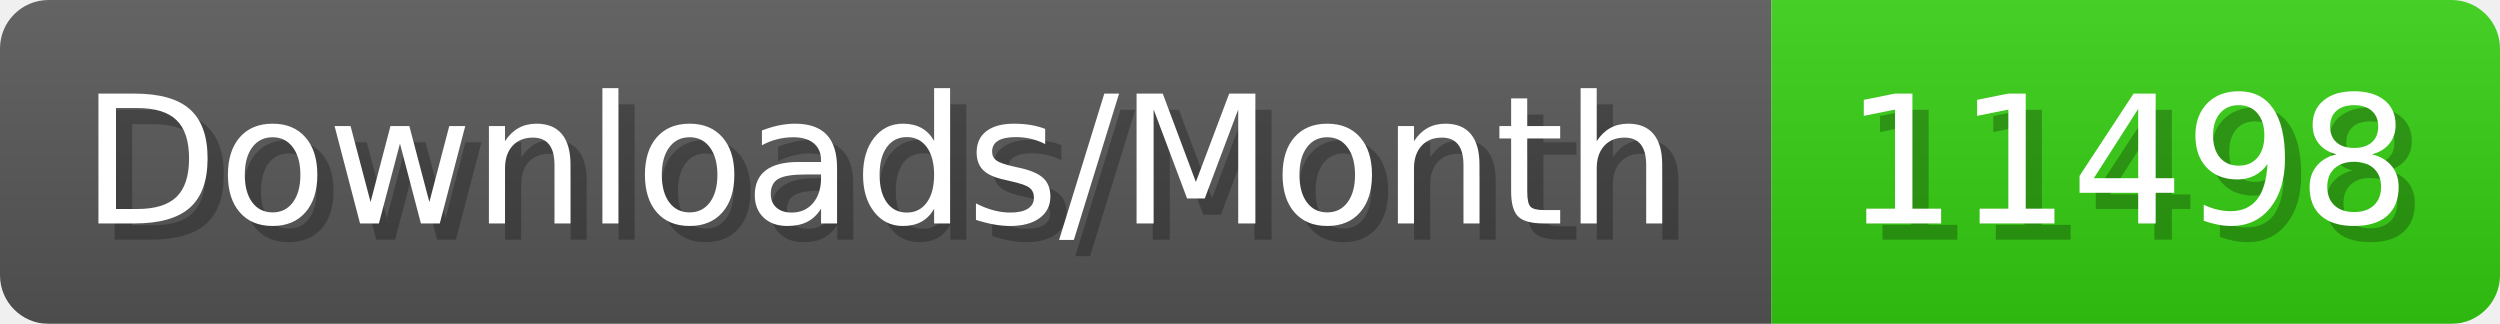
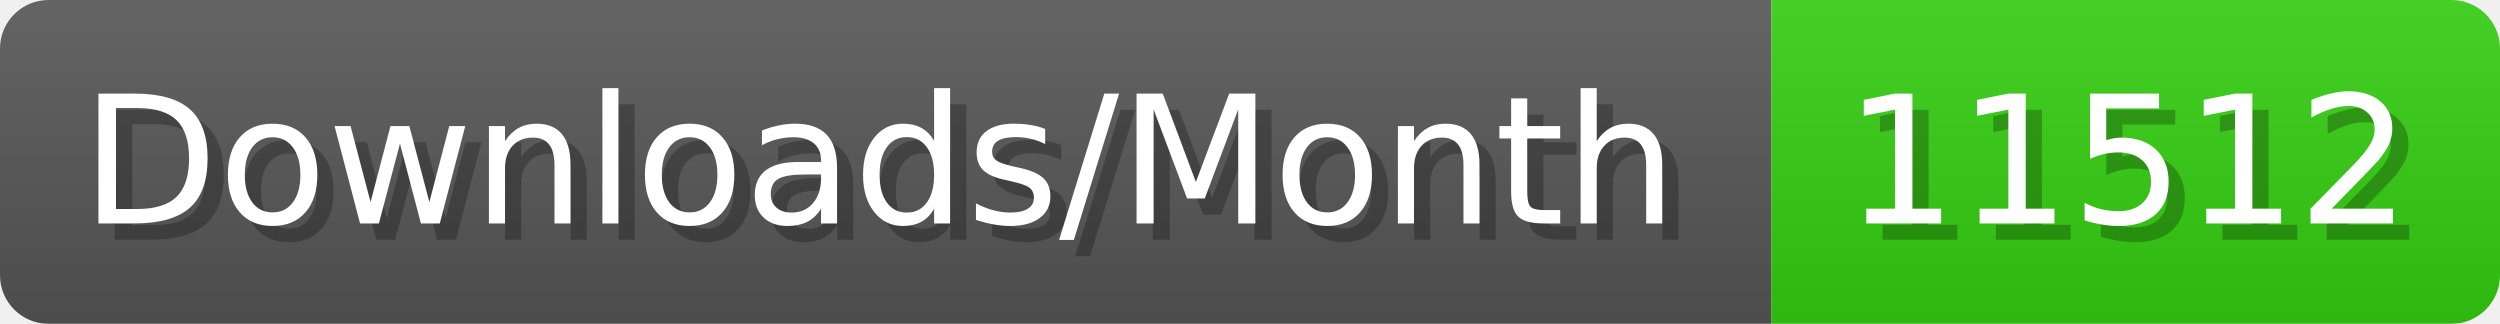
- <svg xmlns="http://www.w3.org/2000/svg" width="154.4" height="20" viewBox="0 0 1544 200" role="img" aria-label="Downloads/Month: 11498">
+ <svg xmlns="http://www.w3.org/2000/svg" width="154.4" height="20" viewBox="0 0 1544 200" role="img" aria-label="Downloads/Month: 11512">
  <linearGradient id="YlXUI" x2="0" y2="100%">
    <stop offset="0" stop-opacity=".1" stop-color="#EEE" />
    <stop offset="1" stop-opacity=".1" />
  </linearGradient>
  <mask id="JHhop">
    <rect width="1544" height="200" rx="30" fill="#FFF" />
  </mask>
  <g mask="url(#JHhop)">
    <rect width="1094" height="200" fill="#555" />
    <rect width="450" height="200" fill="#3C1" x="1094" />
    <rect width="1544" height="200" fill="url(#YlXUI)" />
  </g>
  <g aria-hidden="true" fill="#fff" text-anchor="start" font-family="Verdana,DejaVu Sans,sans-serif" font-size="110">
    <text x="60" y="148" textLength="994" fill="#000" opacity="0.25">Downloads/Month</text>
    <text x="50" y="138" textLength="994">Downloads/Month</text>
-     <text x="1149" y="148" textLength="350" fill="#000" opacity="0.25">11498</text>
-     <text x="1139" y="138" textLength="350">11498</text>
+     <text x="1149" y="148" textLength="350" fill="#000" opacity="0.25">11512</text>
+     <text x="1139" y="138" textLength="350">11512</text>
  </g>
</svg>
